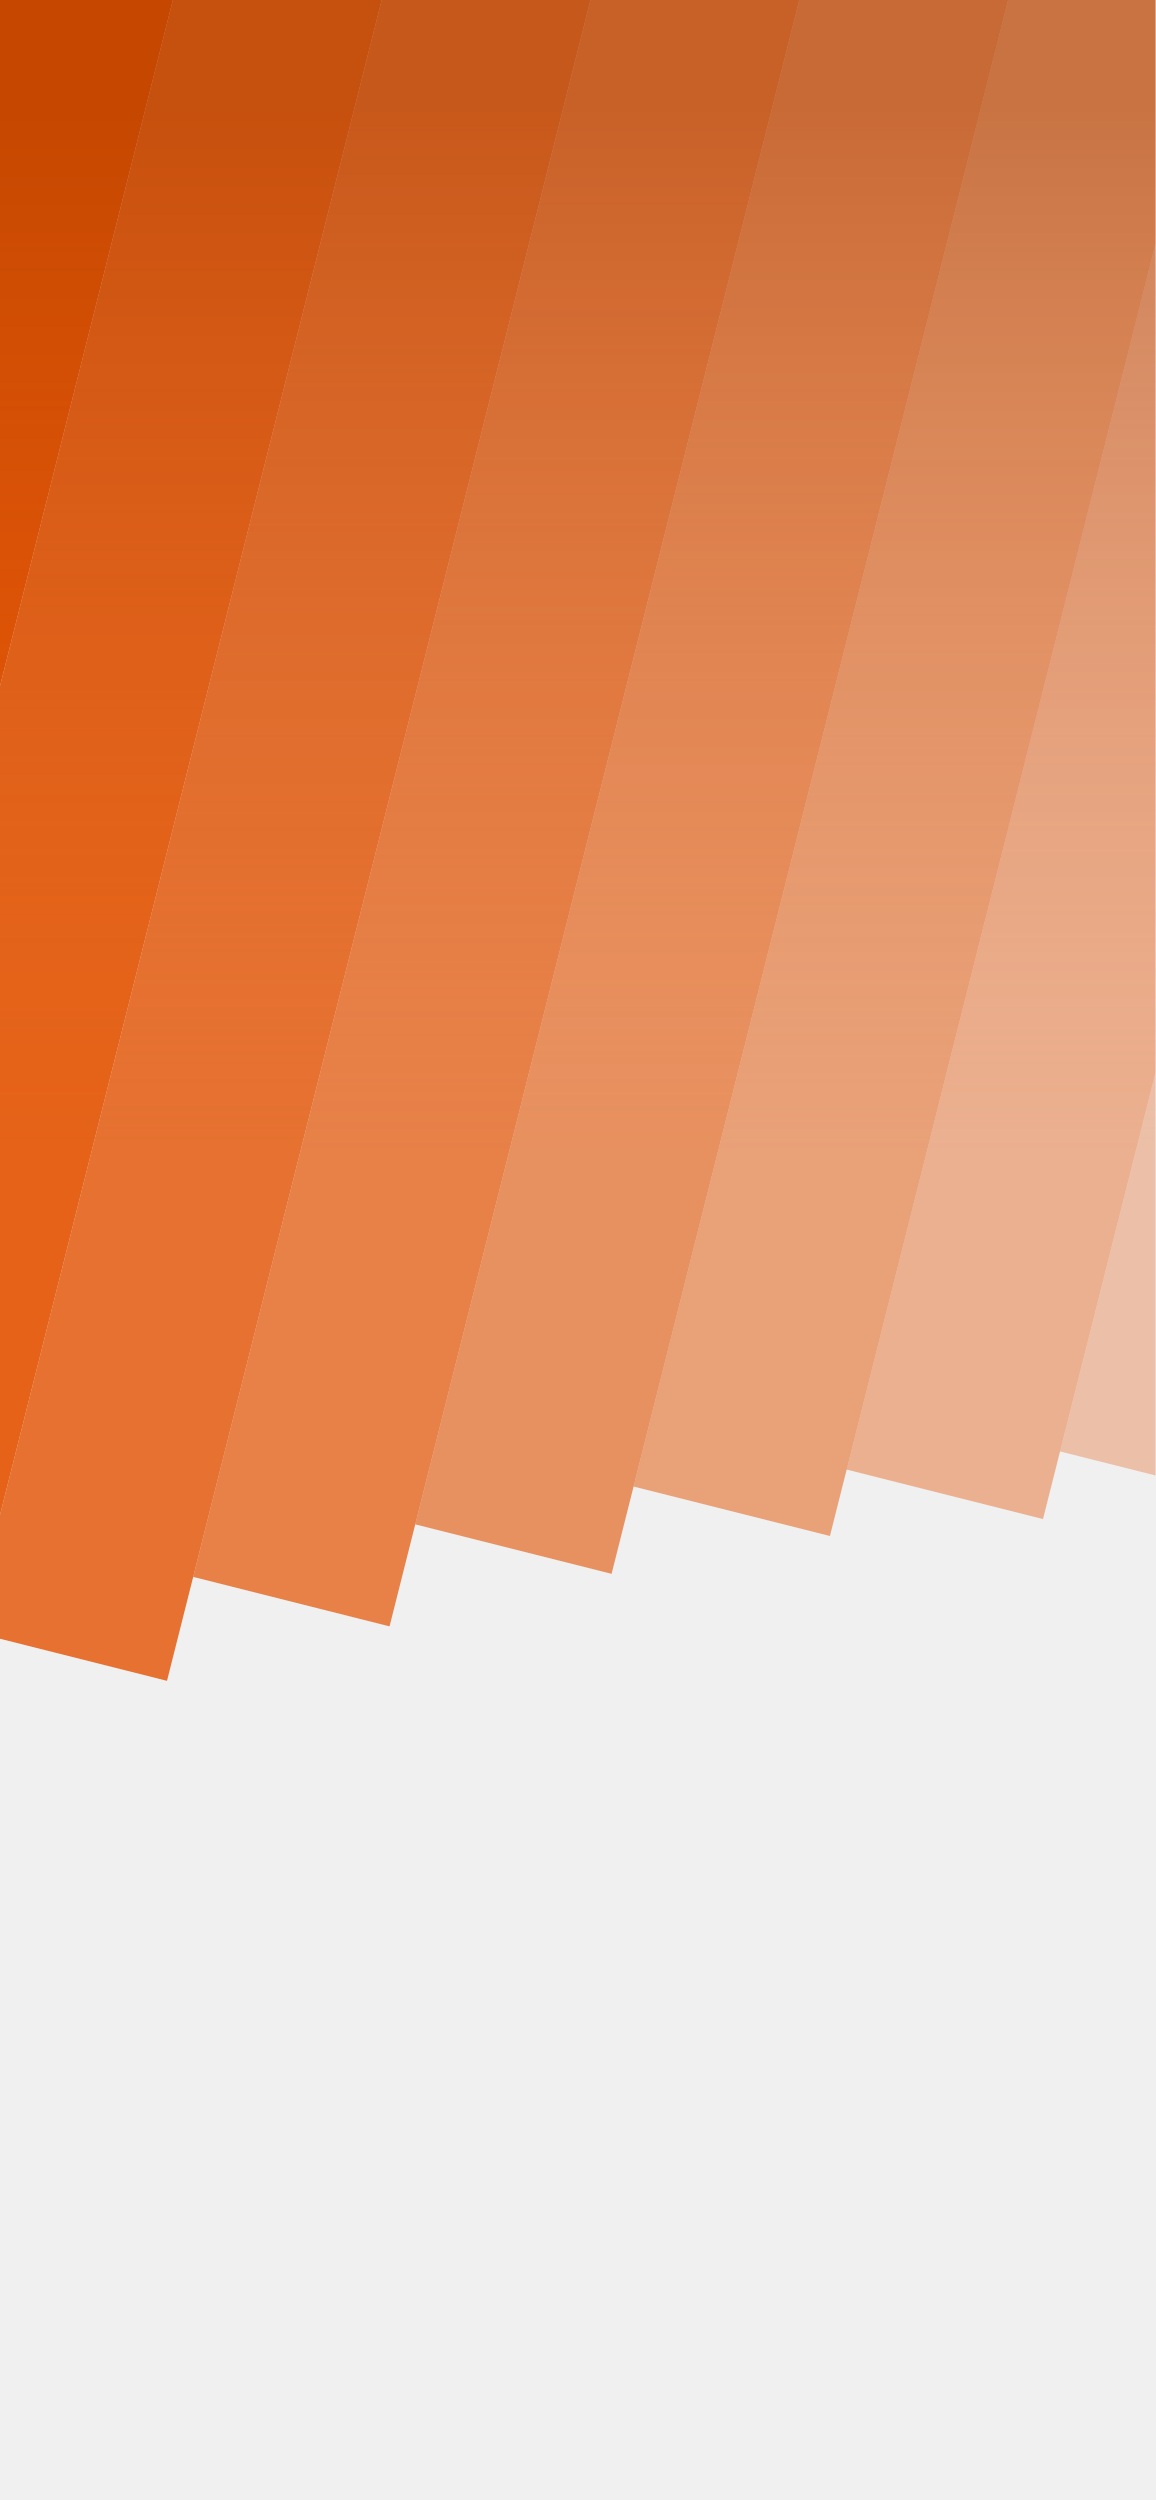
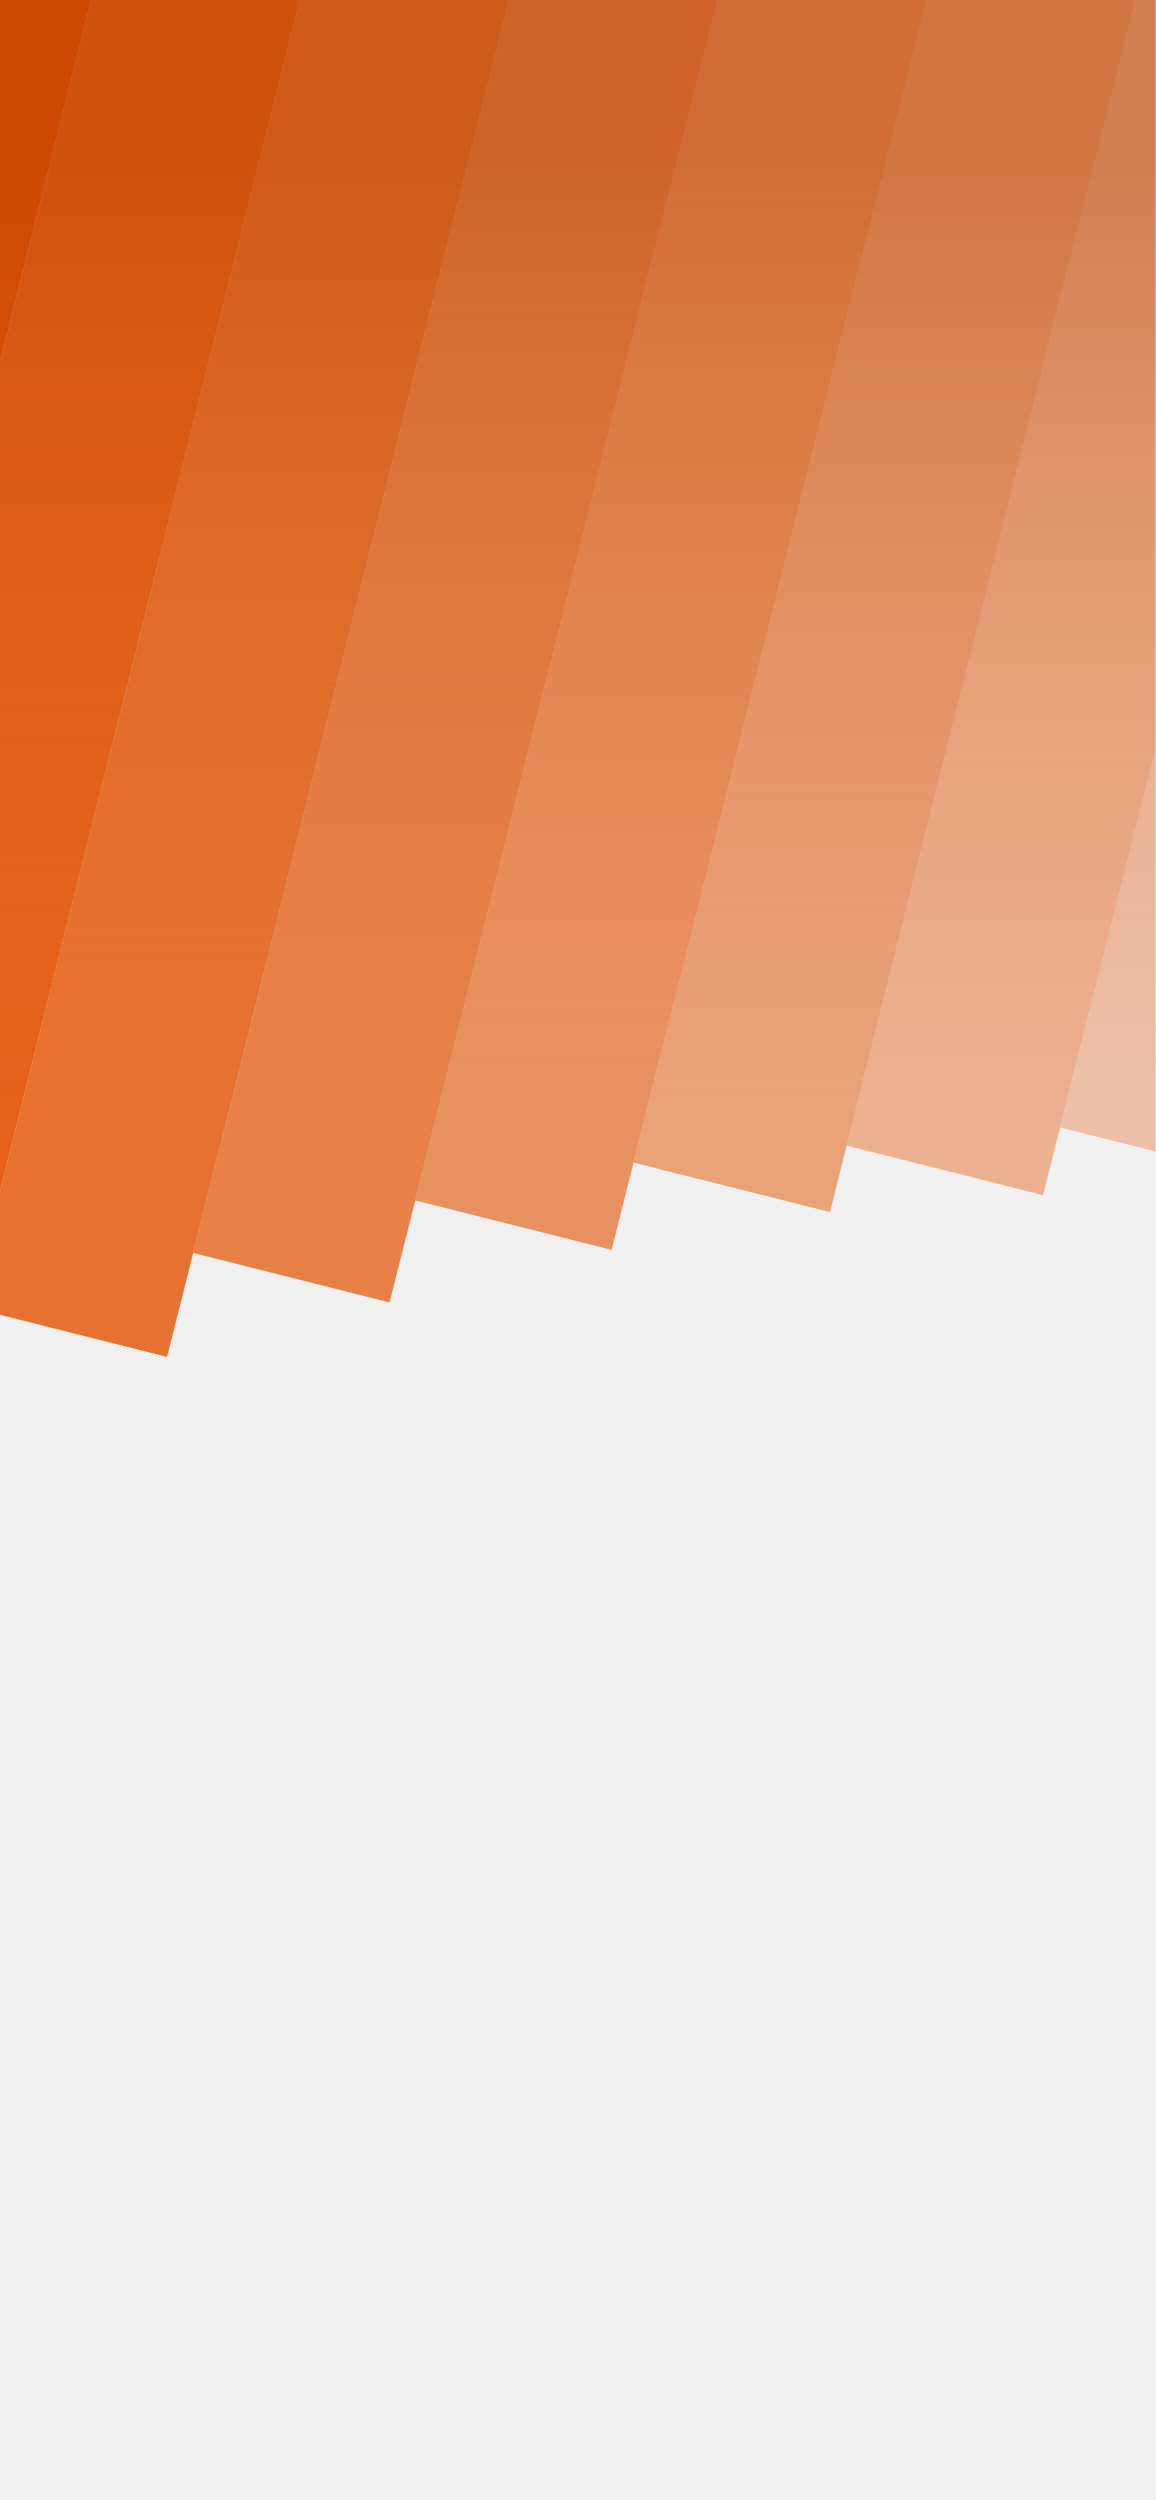
<svg xmlns="http://www.w3.org/2000/svg" width="428" height="926" viewBox="0 0 428 926" fill="none">
  <g clip-path="url(#clip0_2_2)">
-     <rect x="15.41" y="-114" width="75" height="632" transform="rotate(14.1417 15.4103 -114)" fill="#E35200" />
-     <rect x="88.137" y="-95.676" width="75" height="702.57" transform="rotate(14.1417 88.1374 -95.676)" fill="#E35200" fill-opacity="0.9" />
-     <rect x="160.864" y="-77.352" width="75" height="702.907" transform="rotate(14.1417 160.864 -77.3519)" fill="#E35200" fill-opacity="0.8" />
-     <rect x="233.592" y="-59.028" width="75" height="663.212" transform="rotate(14.1417 233.592 -59.028)" fill="#E35200" fill-opacity="0.7" />
-     <rect x="306.319" y="-40.704" width="75" height="624.25" transform="rotate(14.1417 306.319 -40.704)" fill="#E35200" fill-opacity="0.6" />
-     <rect x="451.773" y="-4.056" width="75" height="565.536" transform="rotate(14.1417 451.773 -4.05594)" fill="#E35200" fill-opacity="0.4" />
-     <rect x="524.5" y="14.268" width="75" height="539.706" transform="rotate(14.1417 524.5 14.268)" fill="#E35200" fill-opacity="0.3" />
-     <rect x="379.046" y="-22.38" width="75" height="590.899" transform="rotate(14.1417 379.046 -22.38)" fill="#E35200" fill-opacity="0.5" />
-     <path fill-rule="evenodd" clip-rule="evenodd" d="M88.137 -95.676L15.41 -114L-139 498.847L-66.273 517.171L-83.515 585.603L-10.787 603.927L-10.87 604.253L61.857 622.577L71.556 584.085L144.283 602.409L153.802 564.628L226.529 582.952L234.677 550.612L307.404 568.936L313.601 544.341L386.328 562.665L392.639 537.618L465.366 555.942L597.227 32.592L524.5 14.268L451.773 -4.056L379.046 -22.38L306.319 -40.704L233.592 -59.028L160.865 -77.352L88.137 -95.676Z" fill="url(#paint0_linear_2_2)" />
+     <rect x="15.41" y="-234" width="75" height="632" transform="rotate(14.1417 15.4103 -234)" fill="#E35200" />
+     <rect x="88.137" y="-215.676" width="75" height="702.57" transform="rotate(14.1417 88.1374 -215.676)" fill="#E35200" fill-opacity="0.9" />
+     <rect x="160.864" y="-197.352" width="75" height="702.907" transform="rotate(14.1417 160.864 -197.352)" fill="#E35200" fill-opacity="0.8" />
+     <rect x="233.592" y="-179.028" width="75" height="663.212" transform="rotate(14.1417 233.592 -179.028)" fill="#E35200" fill-opacity="0.7" />
+     <rect x="306.319" y="-160.704" width="75" height="624.25" transform="rotate(14.1417 306.319 -160.704)" fill="#E35200" fill-opacity="0.6" />
+     <rect x="451.773" y="-124.056" width="75" height="565.536" transform="rotate(14.1417 451.773 -124.056)" fill="#E35200" fill-opacity="0.4" />
+     <rect x="524.5" y="-105.732" width="75" height="539.706" transform="rotate(14.1417 524.5 -105.732)" fill="#E35200" fill-opacity="0.3" />
+     <rect x="379.046" y="-142.38" width="75" height="590.899" transform="rotate(14.1417 379.046 -142.38)" fill="#E35200" fill-opacity="0.5" />
+     <path fill-rule="evenodd" clip-rule="evenodd" d="M88.137 -215.676L15.41 -234L-139 378.847L-66.273 397.171L-83.515 465.603L-10.787 483.927L-10.87 484.253L61.857 502.577L71.556 464.085L144.283 482.409L153.802 444.628L226.529 462.952L234.677 430.612L307.404 448.936L313.601 424.341L386.328 442.665L392.639 417.618L465.366 435.942L597.227 -87.408L524.5 -105.732L451.773 -124.056L379.046 -142.38L306.319 -160.704L233.592 -179.028L160.864 -197.352L88.137 -215.676Z" fill="url(#paint0_linear_2_2)" />
  </g>
  <defs>
-     <linearGradient id="paint0_linear_2_2" x1="229" y1="39" x2="229" y2="427" gradientUnits="userSpaceOnUse">
-       <stop stop-color="#A03900" stop-opacity="0.44" />
+     <linearGradient id="paint0_linear_2_2" x1="229" y1="60.5" x2="229" y2="407" gradientUnits="userSpaceOnUse">
+       <stop stop-color="#B13F00" stop-opacity="0.44" />
      <stop offset="1" stop-color="#E67537" stop-opacity="0" />
    </linearGradient>
    <clipPath id="clip0_2_2">
      <rect width="428" height="926" fill="white" />
    </clipPath>
  </defs>
</svg>
